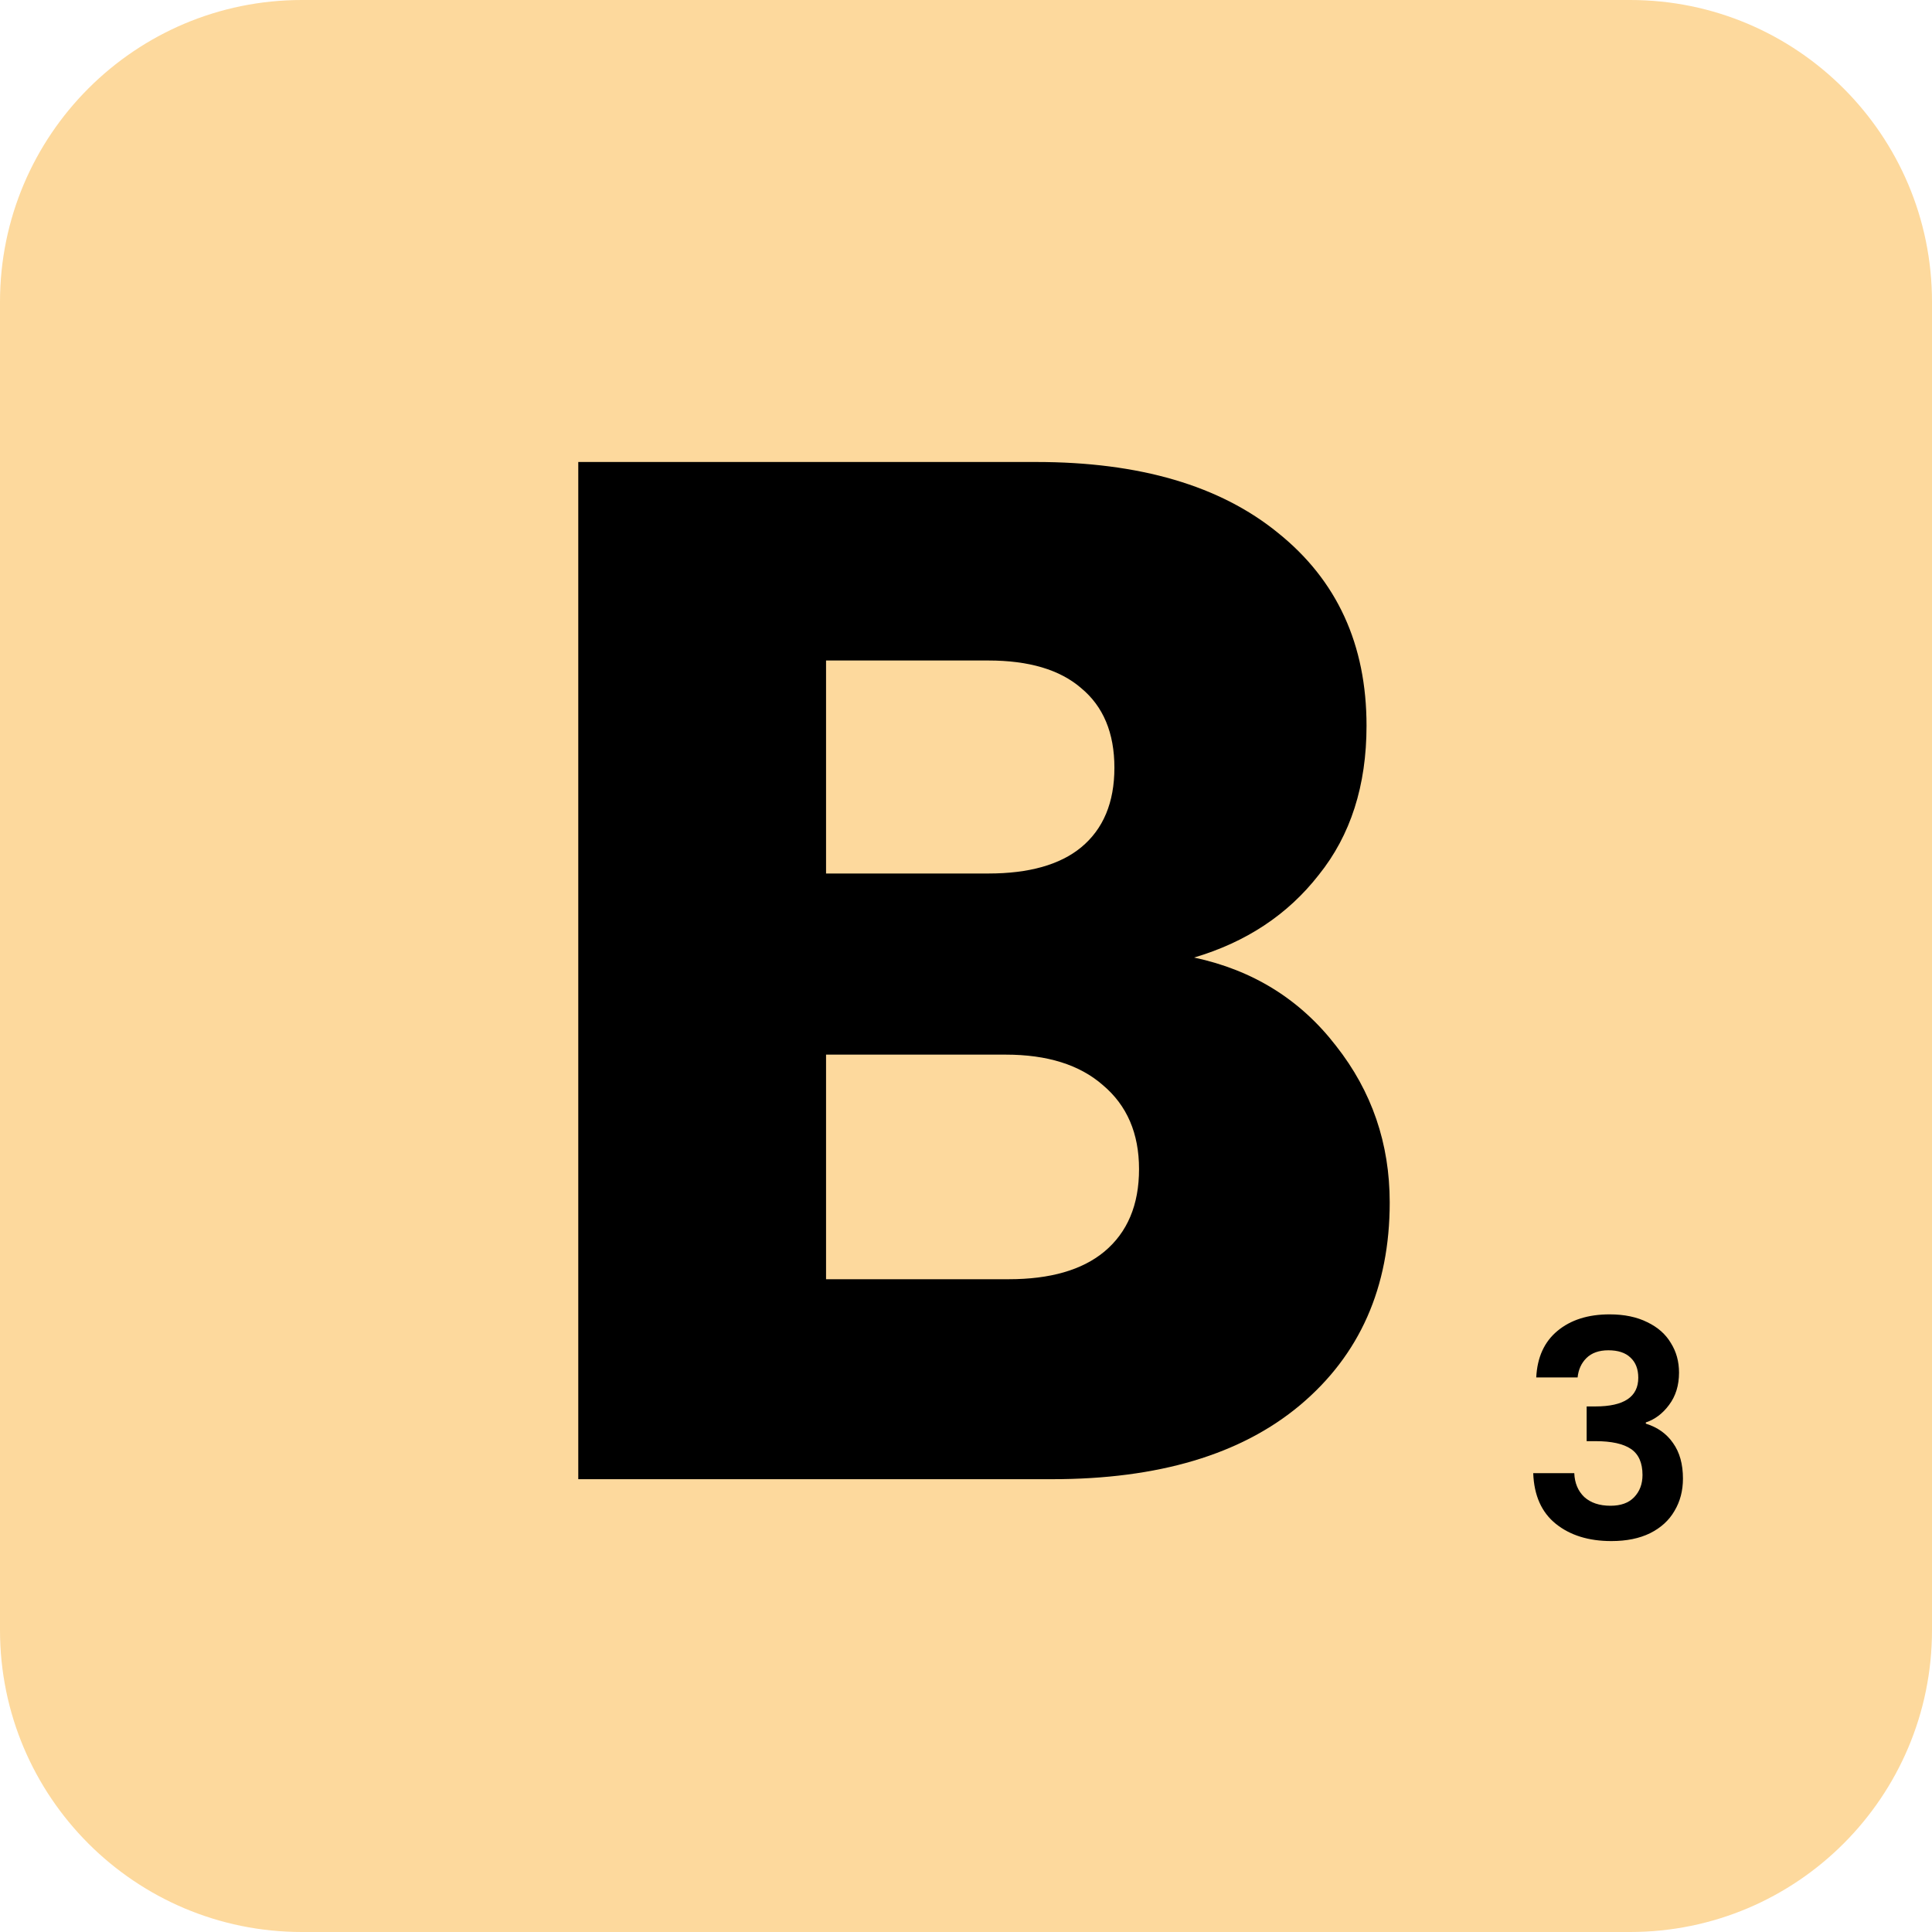
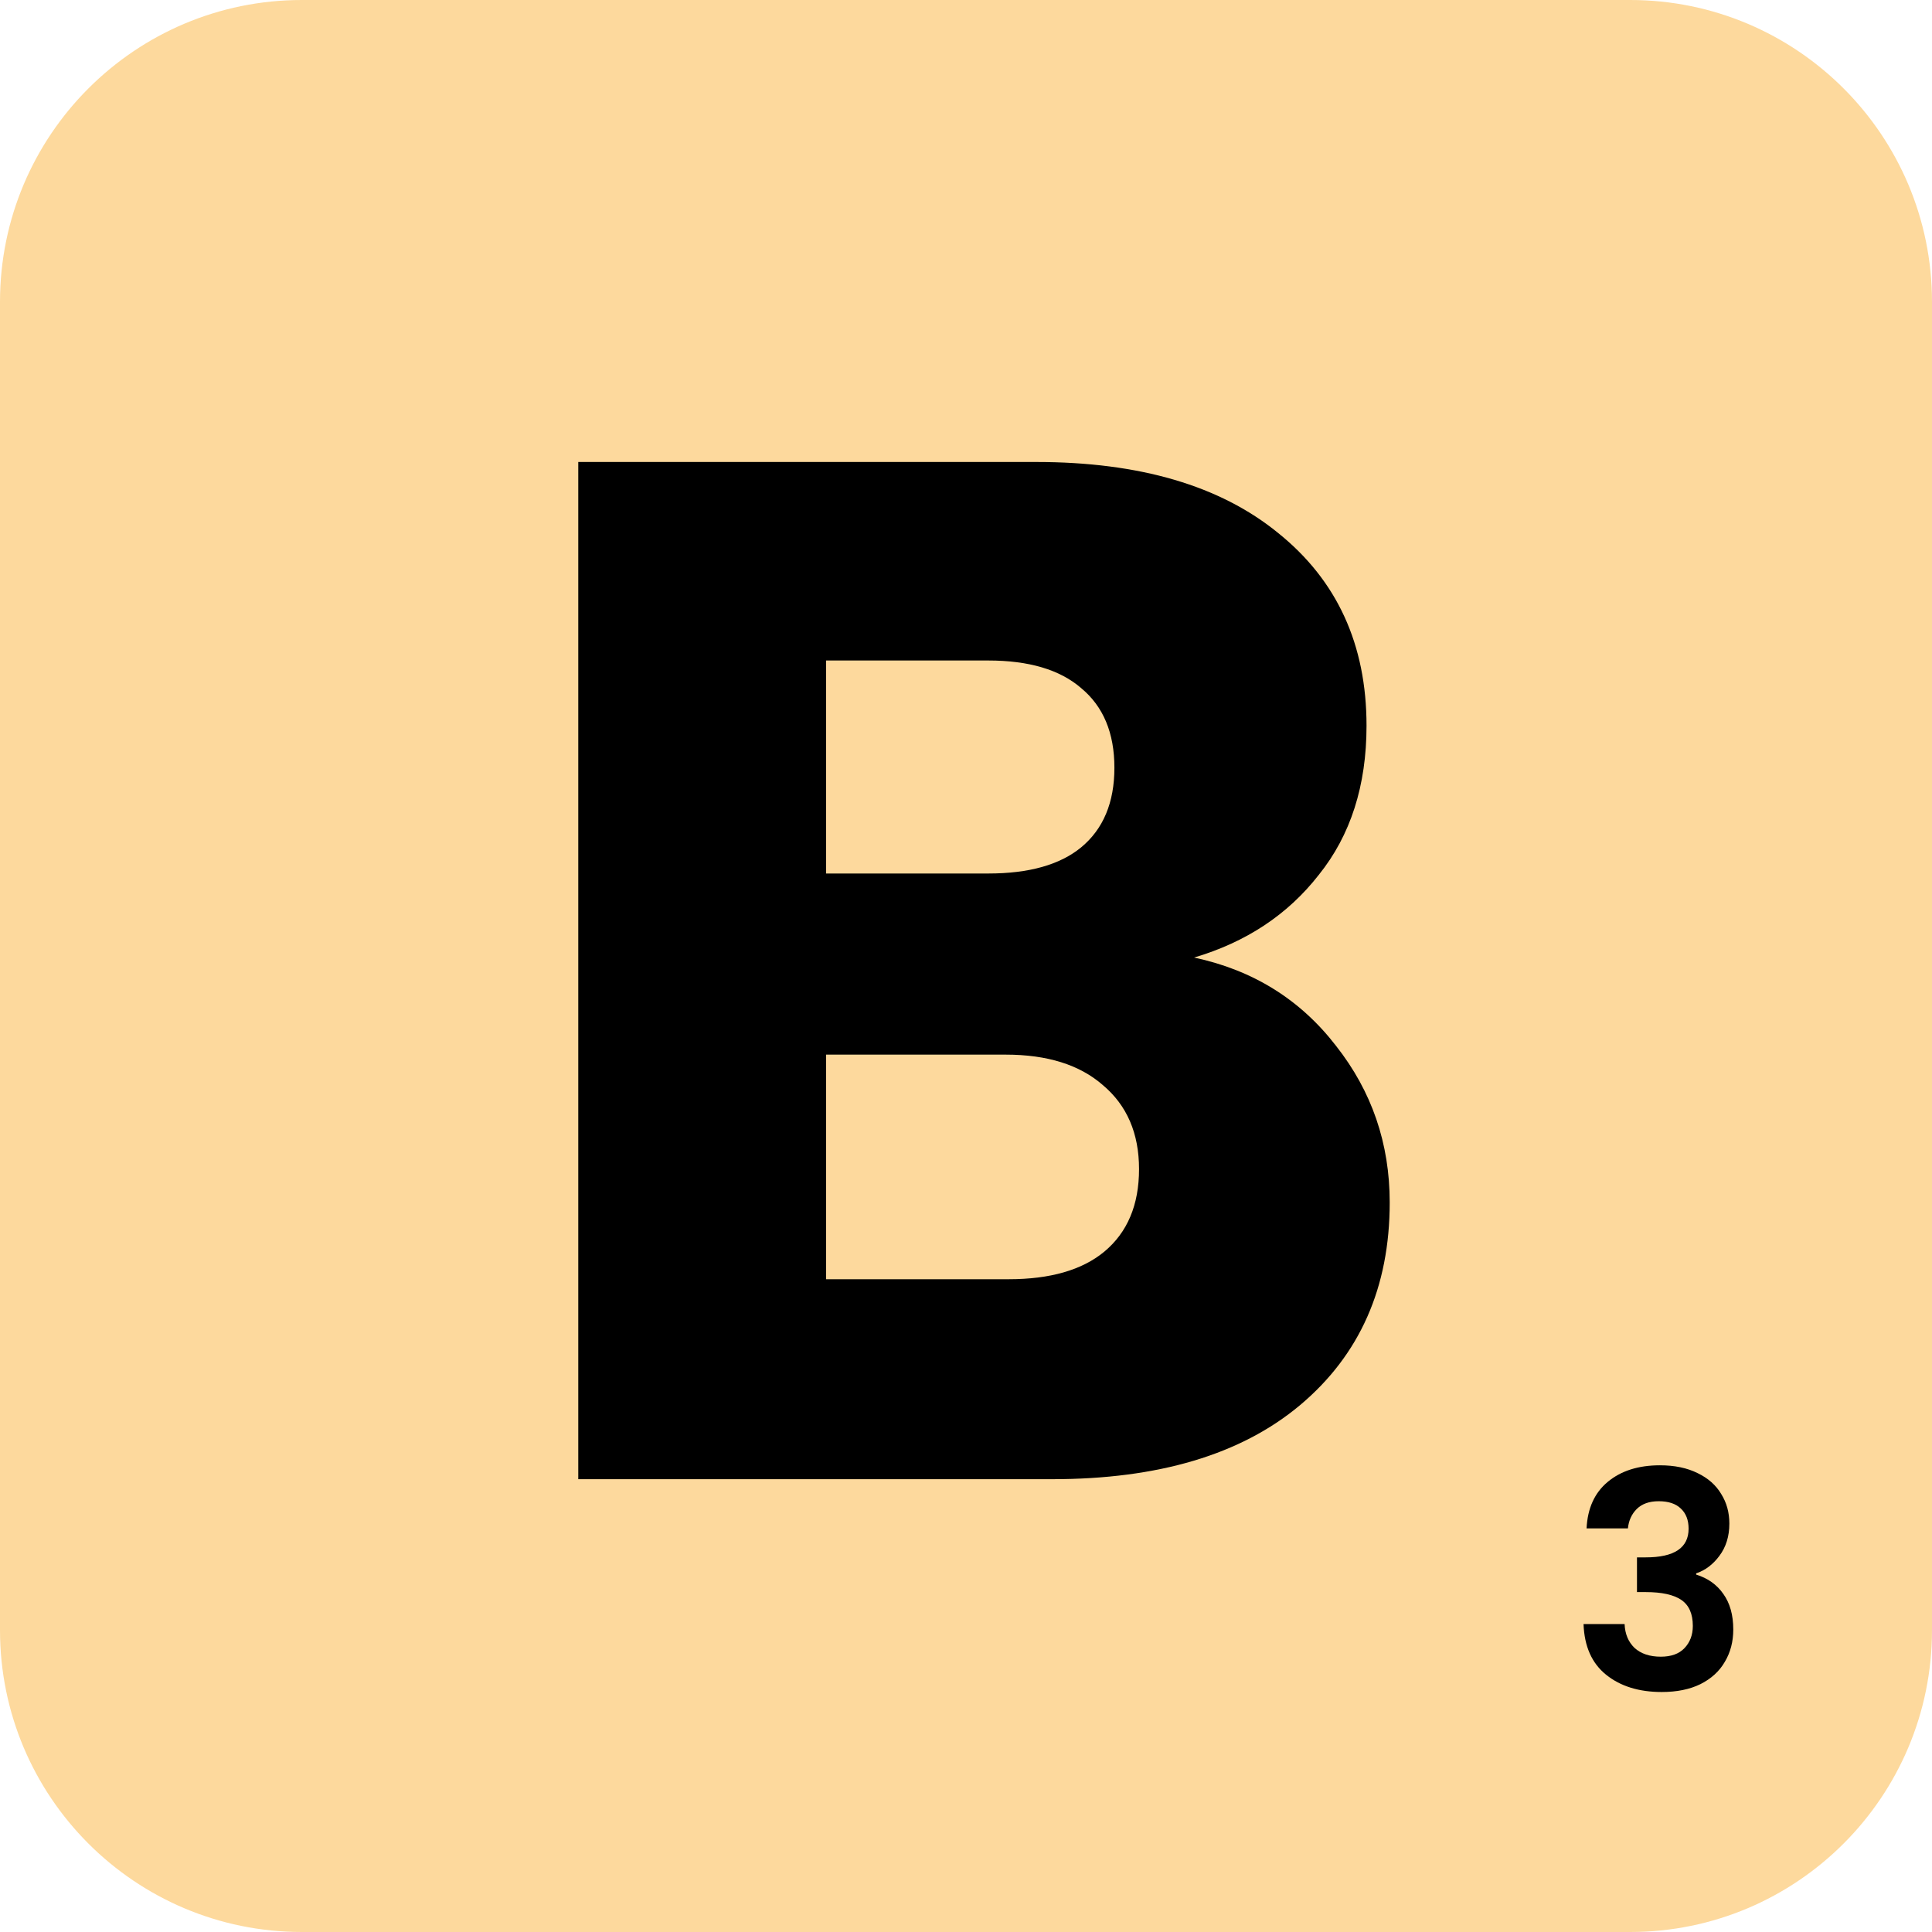
<svg xmlns="http://www.w3.org/2000/svg" width="64" height="64" viewBox="0 0 64 64" fill="none">
  <rect width="64" height="64" rx="10" fill="#FDD99D" />
  <path d="M39.556 31.72C41.508 32.136 43.076 33.112 44.26 34.648C45.444 36.152 46.036 37.88 46.036 39.832C46.036 42.648 45.044 44.888 43.06 46.552C41.108 48.184 38.372 49 34.852 49H19.156V15.304H34.324C37.748 15.304 40.42 16.088 42.34 17.656C44.292 19.224 45.268 21.352 45.268 24.04C45.268 26.024 44.74 27.672 43.684 28.984C42.66 30.296 41.284 31.208 39.556 31.72ZM27.364 28.936H32.74C34.084 28.936 35.108 28.648 35.812 28.072C36.548 27.464 36.916 26.584 36.916 25.432C36.916 24.28 36.548 23.4 35.812 22.792C35.108 22.184 34.084 21.88 32.74 21.88H27.364V28.936ZM33.412 42.376C34.788 42.376 35.844 42.072 36.58 41.464C37.348 40.824 37.732 39.912 37.732 38.728C37.732 37.544 37.332 36.616 36.532 35.944C35.764 35.272 34.692 34.936 33.316 34.936H27.364V42.376H33.412Z" fill="black" />
-   <path d="M50.89 45.63C50.923 44.963 51.157 44.45 51.59 44.09C52.03 43.723 52.607 43.54 53.32 43.54C53.807 43.54 54.224 43.627 54.57 43.8C54.917 43.967 55.177 44.197 55.35 44.49C55.53 44.777 55.62 45.103 55.62 45.47C55.62 45.89 55.51 46.247 55.29 46.54C55.077 46.827 54.82 47.02 54.52 47.12V47.16C54.907 47.28 55.207 47.493 55.42 47.8C55.64 48.107 55.75 48.5 55.75 48.98C55.75 49.38 55.657 49.737 55.47 50.05C55.29 50.363 55.02 50.61 54.66 50.79C54.307 50.963 53.88 51.05 53.38 51.05C52.627 51.05 52.014 50.86 51.54 50.48C51.067 50.1 50.817 49.54 50.79 48.8H52.15C52.163 49.127 52.273 49.39 52.48 49.59C52.694 49.783 52.983 49.88 53.35 49.88C53.69 49.88 53.95 49.787 54.13 49.6C54.317 49.407 54.41 49.16 54.41 48.86C54.41 48.46 54.283 48.173 54.03 48C53.777 47.827 53.383 47.74 52.85 47.74H52.56V46.59H52.85C53.797 46.59 54.27 46.273 54.27 45.64C54.27 45.353 54.184 45.13 54.01 44.97C53.843 44.81 53.6 44.73 53.28 44.73C52.967 44.73 52.724 44.817 52.55 44.99C52.383 45.157 52.287 45.37 52.26 45.63H50.89Z" fill="black" />
+   <path d="M52.557 50.63C52.59 49.963 52.824 49.45 53.257 49.09C53.697 48.723 54.273 48.54 54.987 48.54C55.474 48.54 55.89 48.627 56.237 48.8C56.584 48.967 56.843 49.197 57.017 49.49C57.197 49.777 57.287 50.103 57.287 50.47C57.287 50.89 57.177 51.247 56.957 51.54C56.743 51.827 56.487 52.02 56.187 52.12V52.16C56.574 52.28 56.873 52.493 57.087 52.8C57.307 53.107 57.417 53.5 57.417 53.98C57.417 54.38 57.324 54.737 57.137 55.05C56.957 55.363 56.687 55.61 56.327 55.79C55.974 55.963 55.547 56.05 55.047 56.05C54.294 56.05 53.68 55.86 53.207 55.48C52.733 55.1 52.483 54.54 52.457 53.8H53.817C53.83 54.127 53.94 54.39 54.147 54.59C54.36 54.783 54.65 54.88 55.017 54.88C55.357 54.88 55.617 54.787 55.797 54.6C55.983 54.407 56.077 54.16 56.077 53.86C56.077 53.46 55.95 53.173 55.697 53C55.444 52.827 55.05 52.74 54.517 52.74H54.227V51.59H54.517C55.464 51.59 55.937 51.273 55.937 50.64C55.937 50.353 55.85 50.13 55.677 49.97C55.51 49.81 55.267 49.73 54.947 49.73C54.633 49.73 54.39 49.817 54.217 49.99C54.05 50.157 53.953 50.37 53.927 50.63H52.557Z" fill="black" />
</svg>
